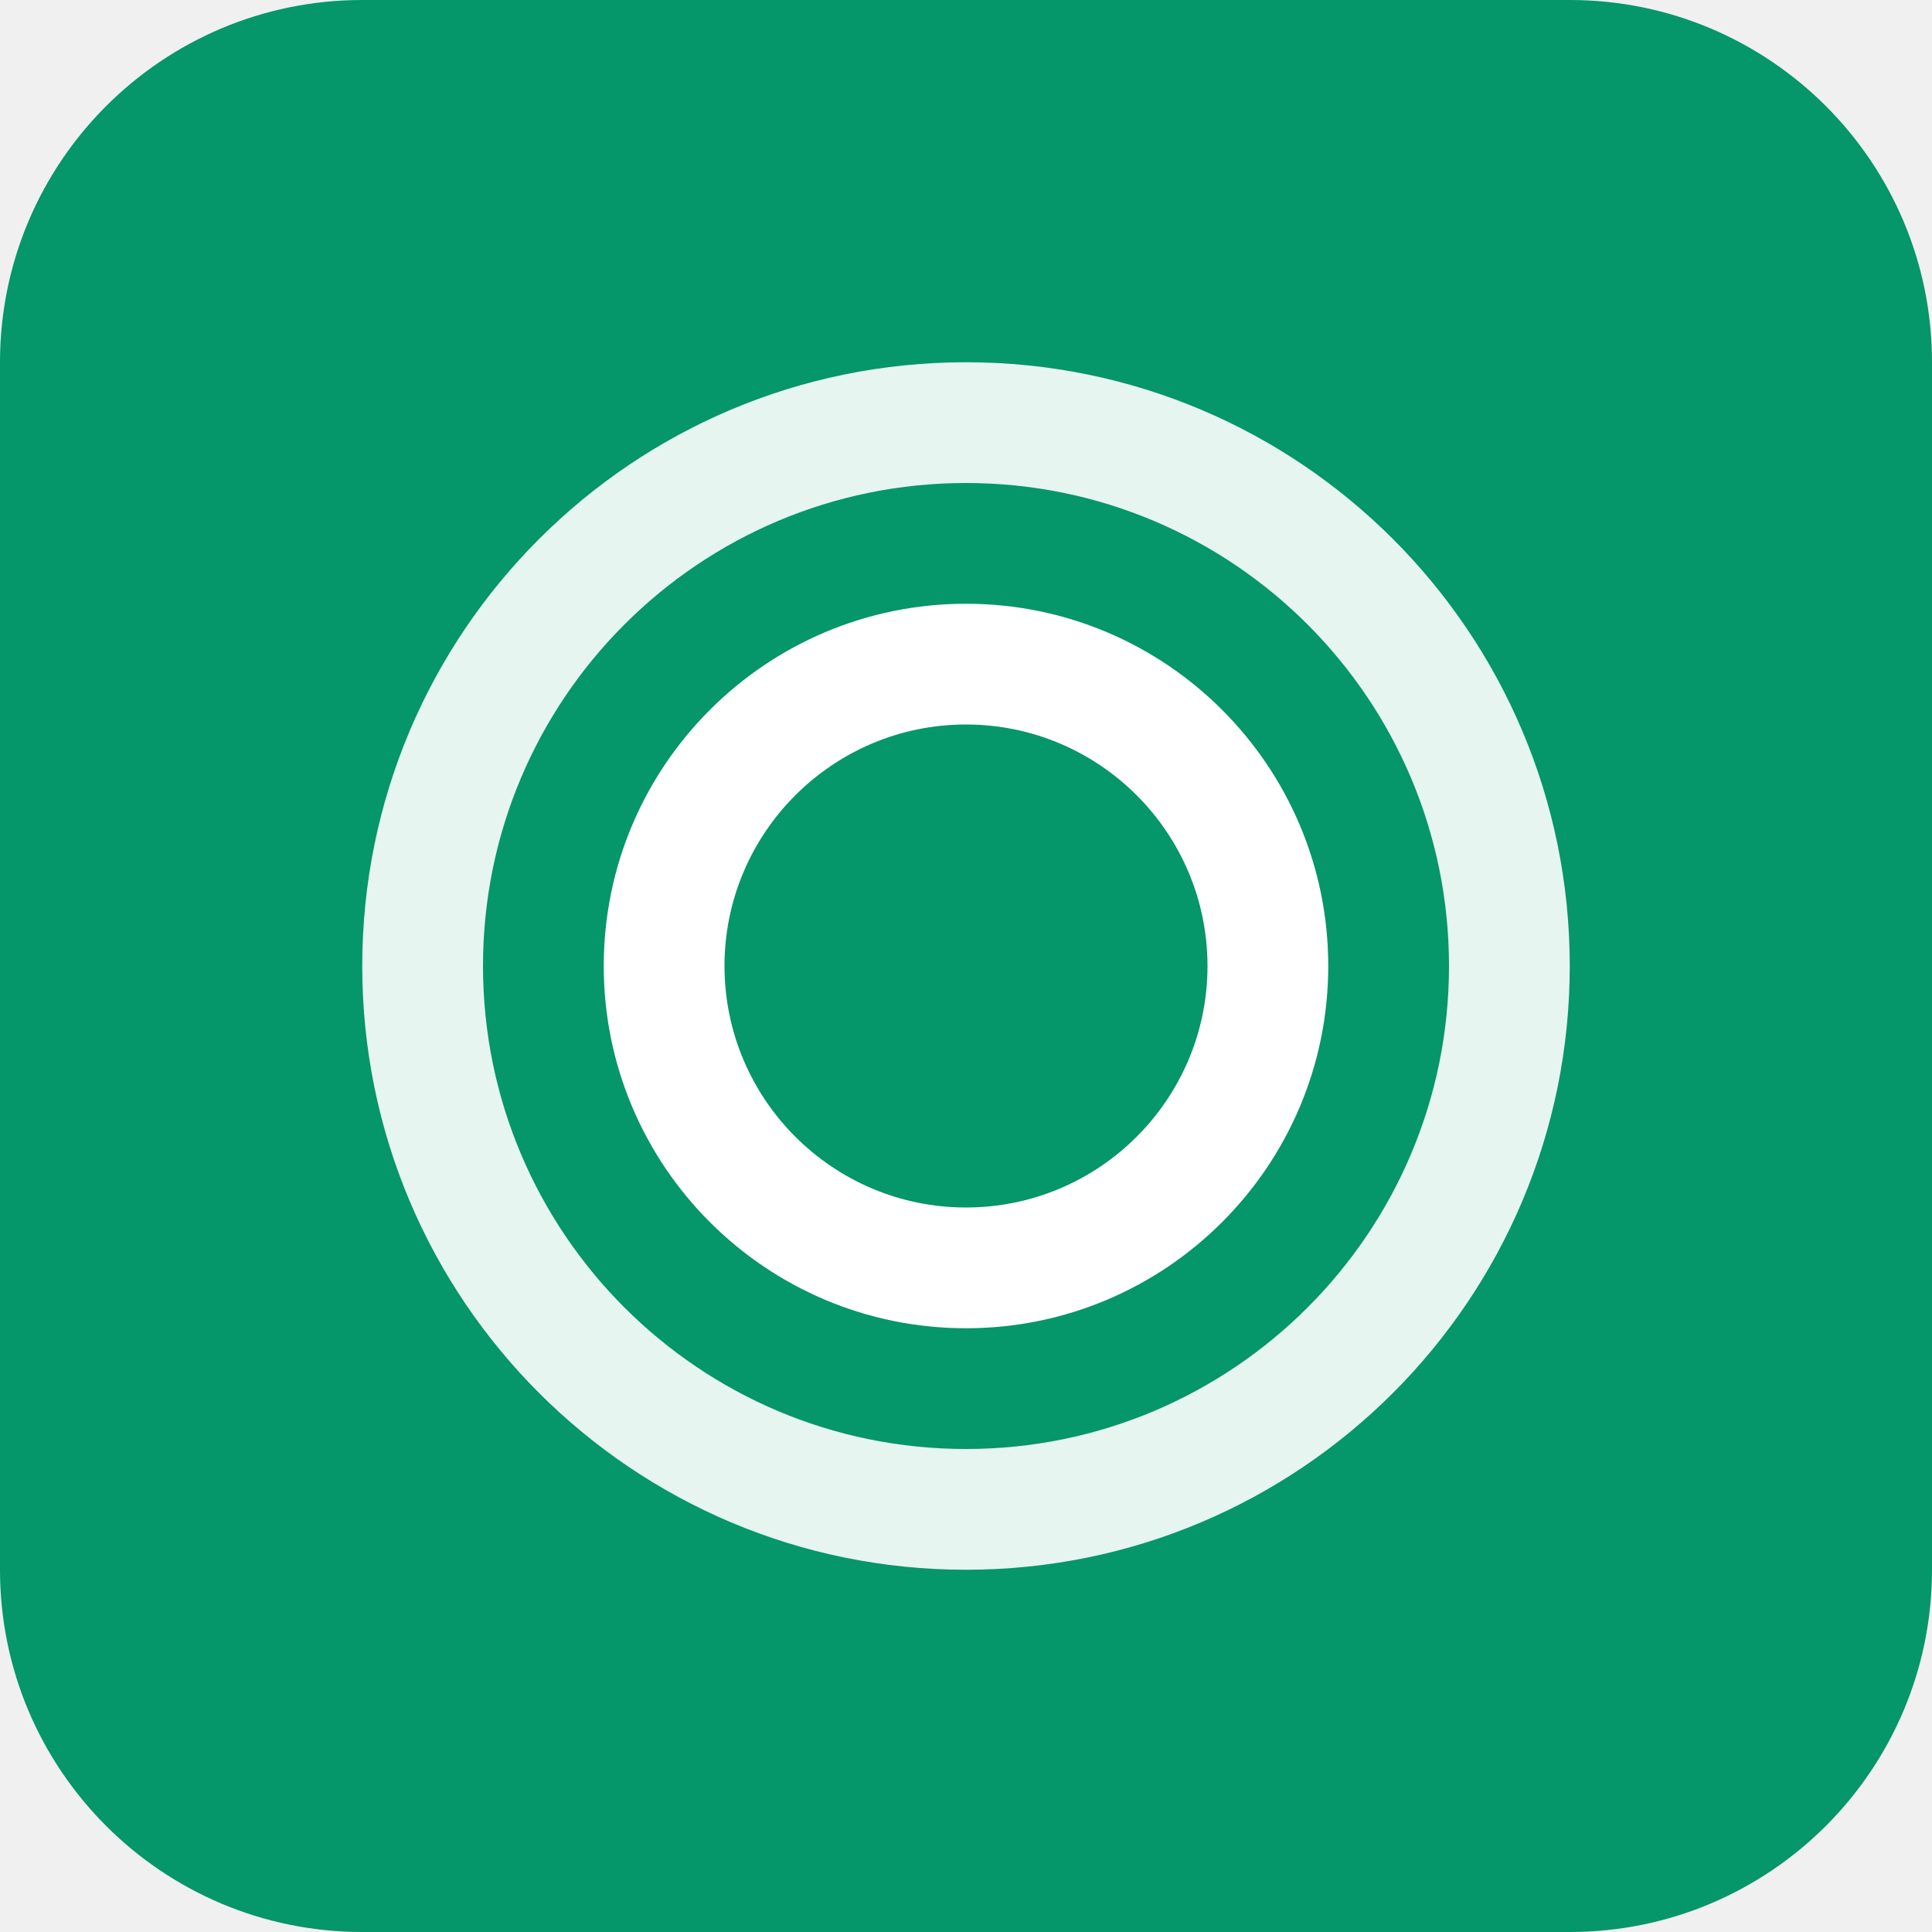
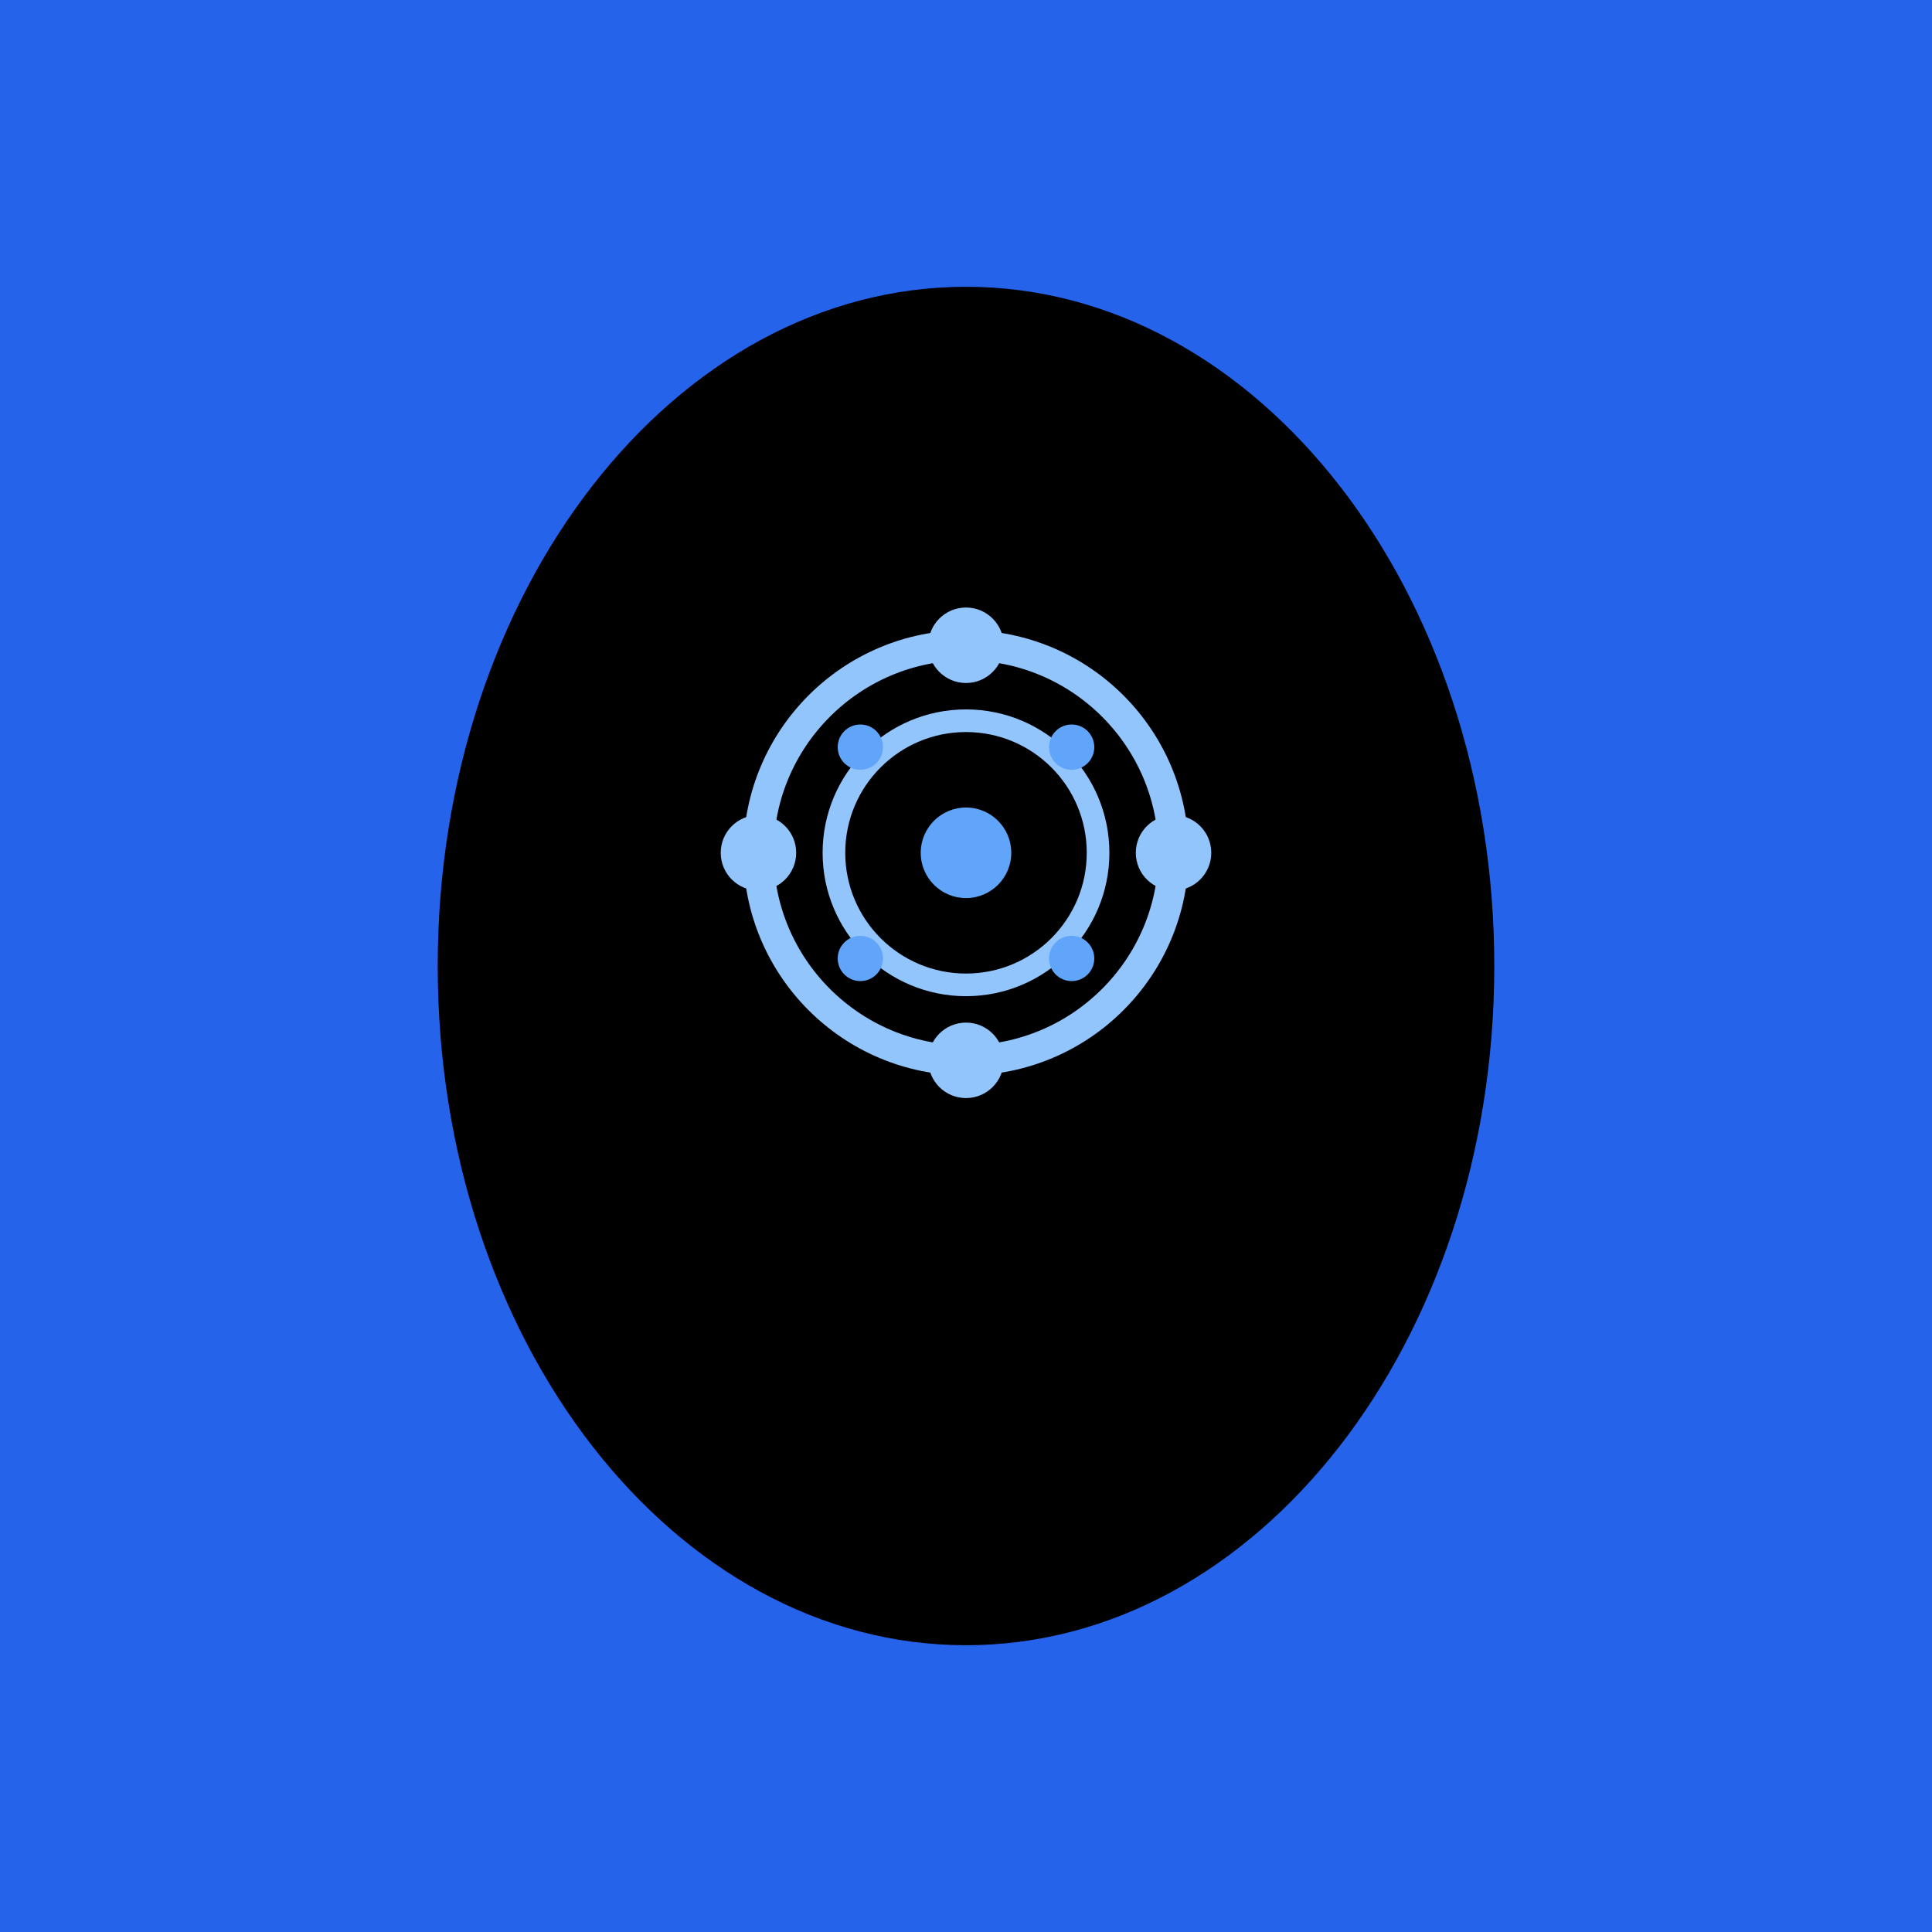
- <svg xmlns="http://www.w3.org/2000/svg" viewBox="0 0 512 512" fill="none">
-   <rect width="512" height="512" rx="96" fill="#059669" />
-   <path d="M256 96c-88.4 0-160 71.6-160 160s71.6 160 160 160 160-71.6 160-160S344.4 96 256 96zm0 288c-70.7 0-128-57.3-128-128s57.3-128 128-128 128 57.3 128 128-57.3 128-128 128z" fill="white" opacity="0.9" />
-   <path d="M256 160c-53 0-96 43-96 96s43 96 96 96 96-43 96-96-43-96-96-96zm0 160c-35.3 0-64-28.7-64-64s28.7-64 64-64 64 28.7 64 64-28.7 64-64 64z" fill="white" />
-   <circle cx="256" cy="256" r="24" fill="#059669" />
+ <svg xmlns="http://www.w3.org/2000/svg" viewBox="0 0 512 512">
+   <rect width="512" height="512" fill="#2563eb" />
+   <ellipse cx="256" cy="256" rx="140" ry="180" fill="#000" />
+   <g transform="translate(166 136)">
+     <circle cx="90" cy="90" r="55" fill="none" stroke="#93c5fd" stroke-width="8" />
+     <circle cx="90" cy="90" r="35" fill="none" stroke="#93c5fd" stroke-width="6" />
+     <circle cx="90" cy="90" r="12" fill="#60a5fa" />
+     <circle cx="90" cy="35" r="10" fill="#93c5fd" />
+     <circle cx="90" cy="145" r="10" fill="#93c5fd" />
+     <circle cx="35" cy="90" r="10" fill="#93c5fd" />
+     <circle cx="145" cy="90" r="10" fill="#93c5fd" />
+     <circle cx="62" cy="62" r="6" fill="#60a5fa" />
+     <circle cx="118" cy="62" r="6" fill="#60a5fa" />
+     <circle cx="62" cy="118" r="6" fill="#60a5fa" />
+     <circle cx="118" cy="118" r="6" fill="#60a5fa" />
+   </g>
</svg>
